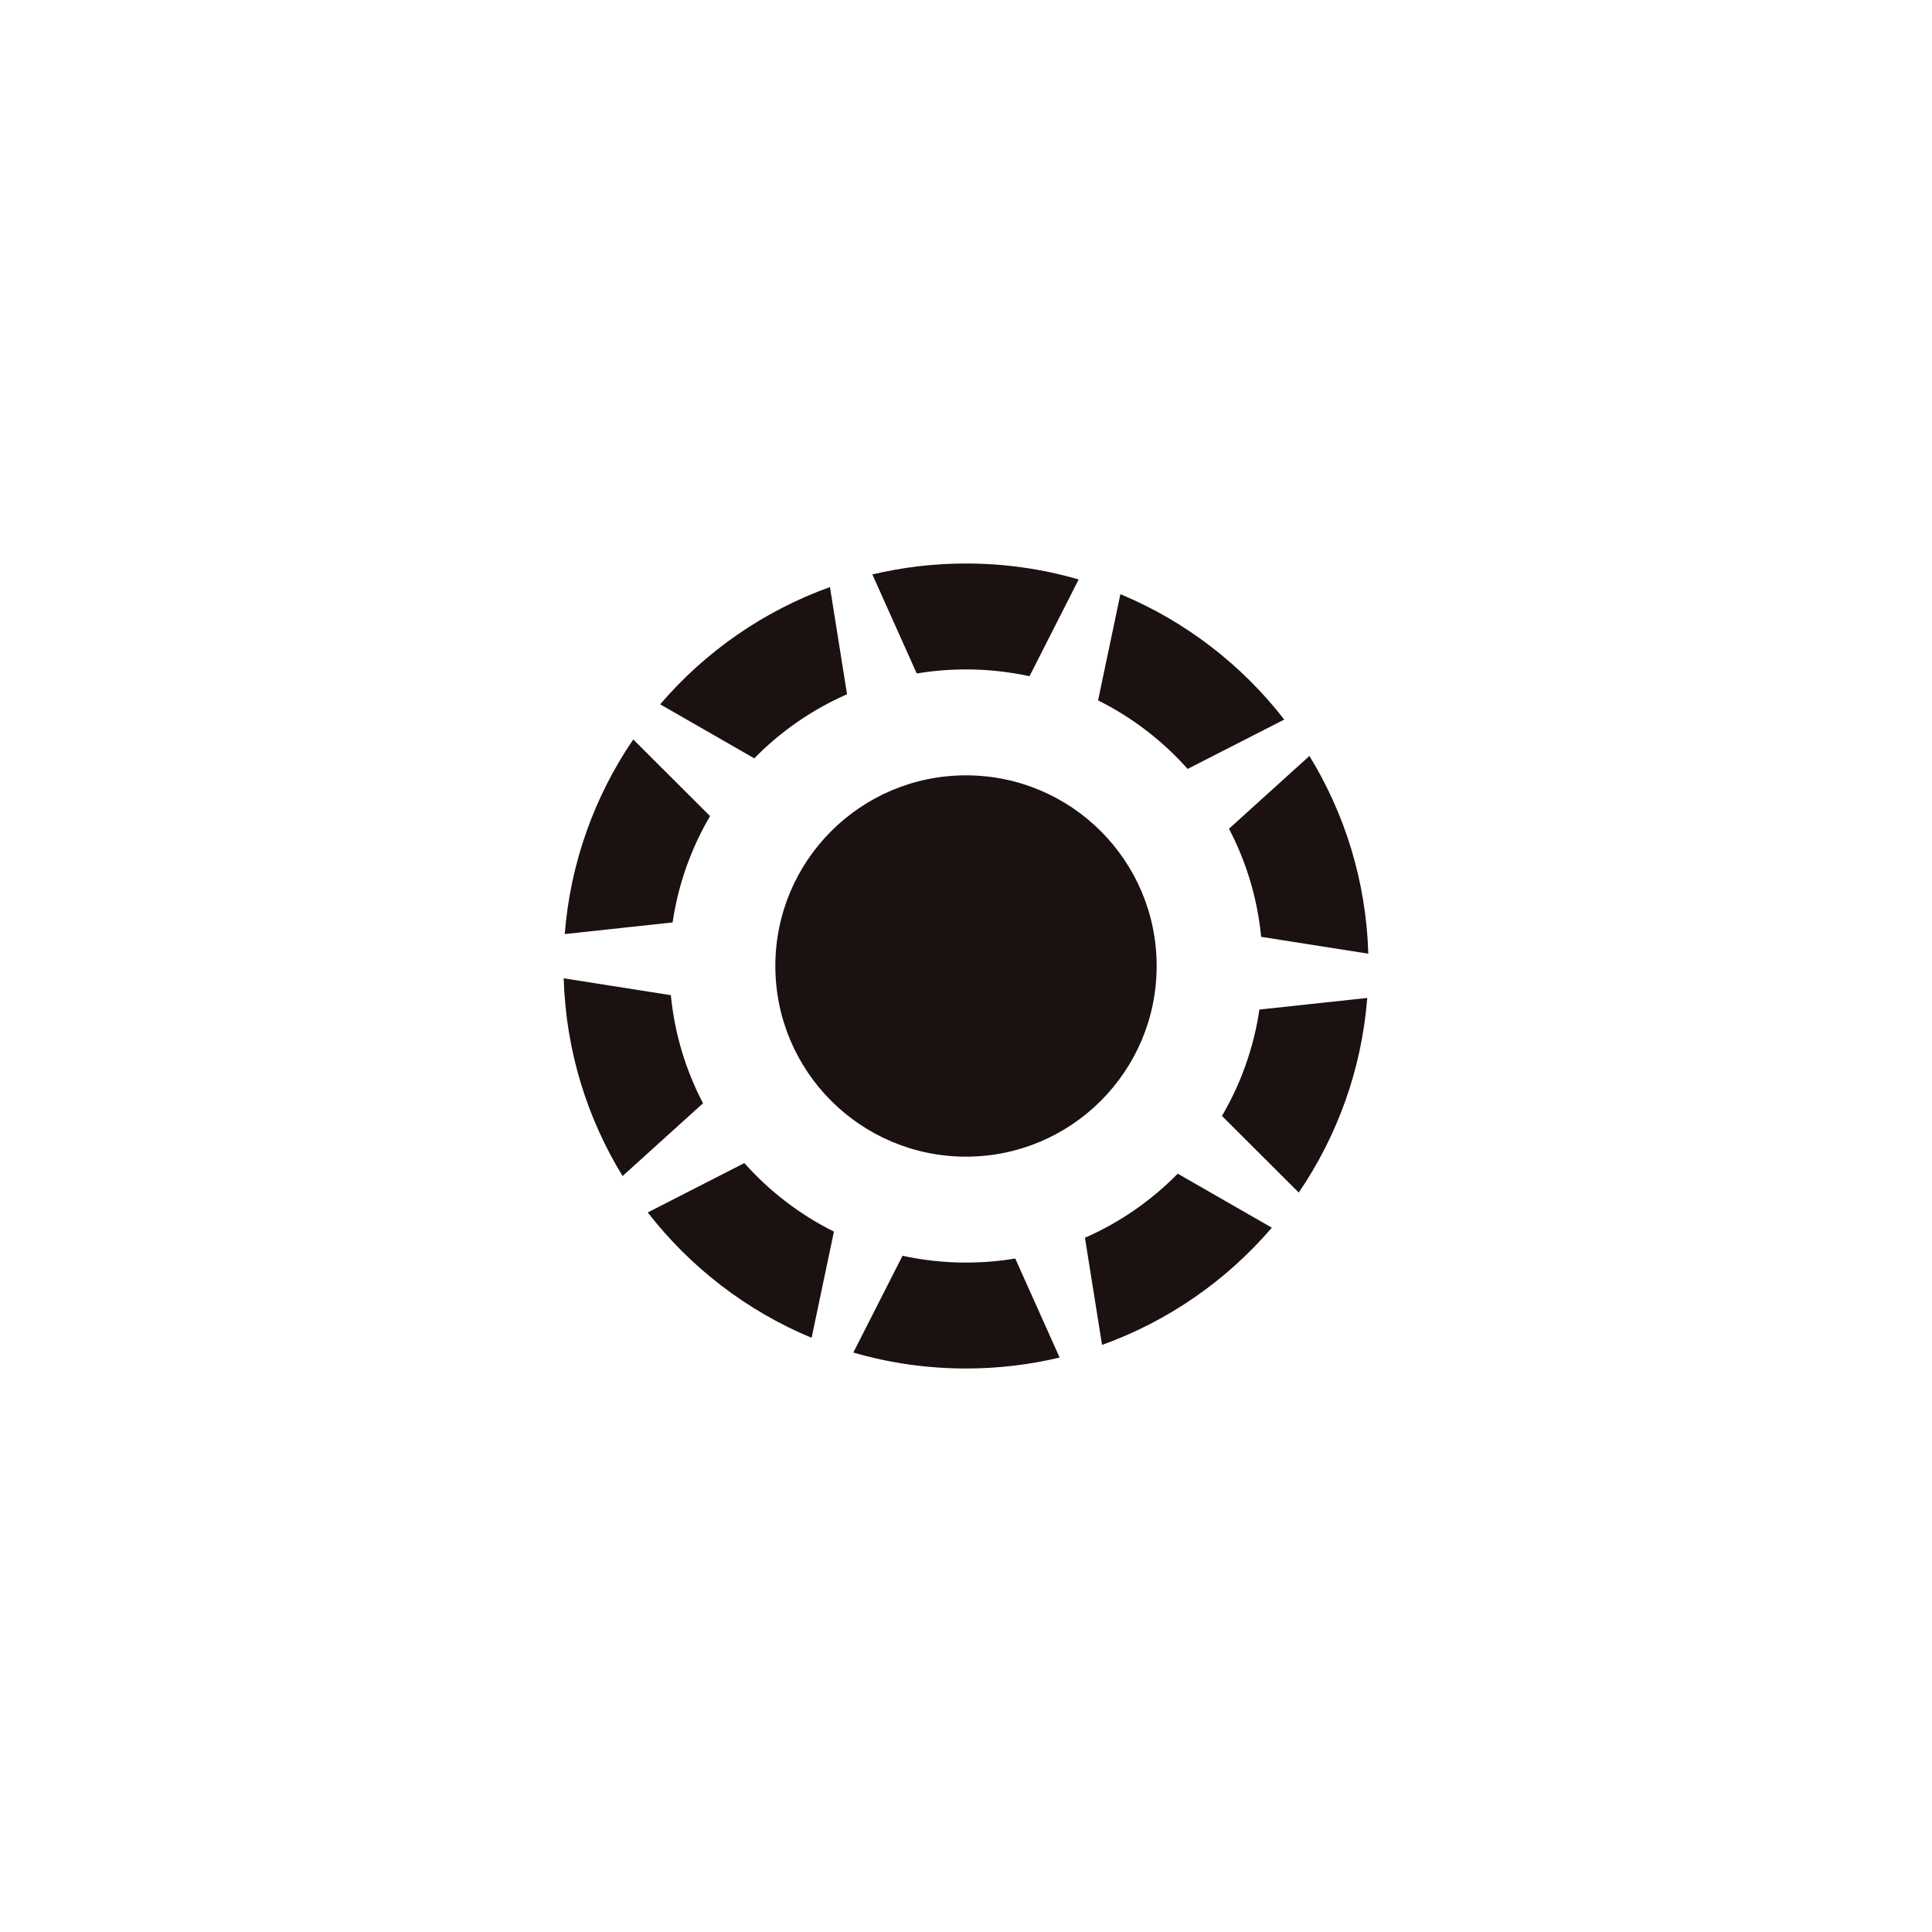
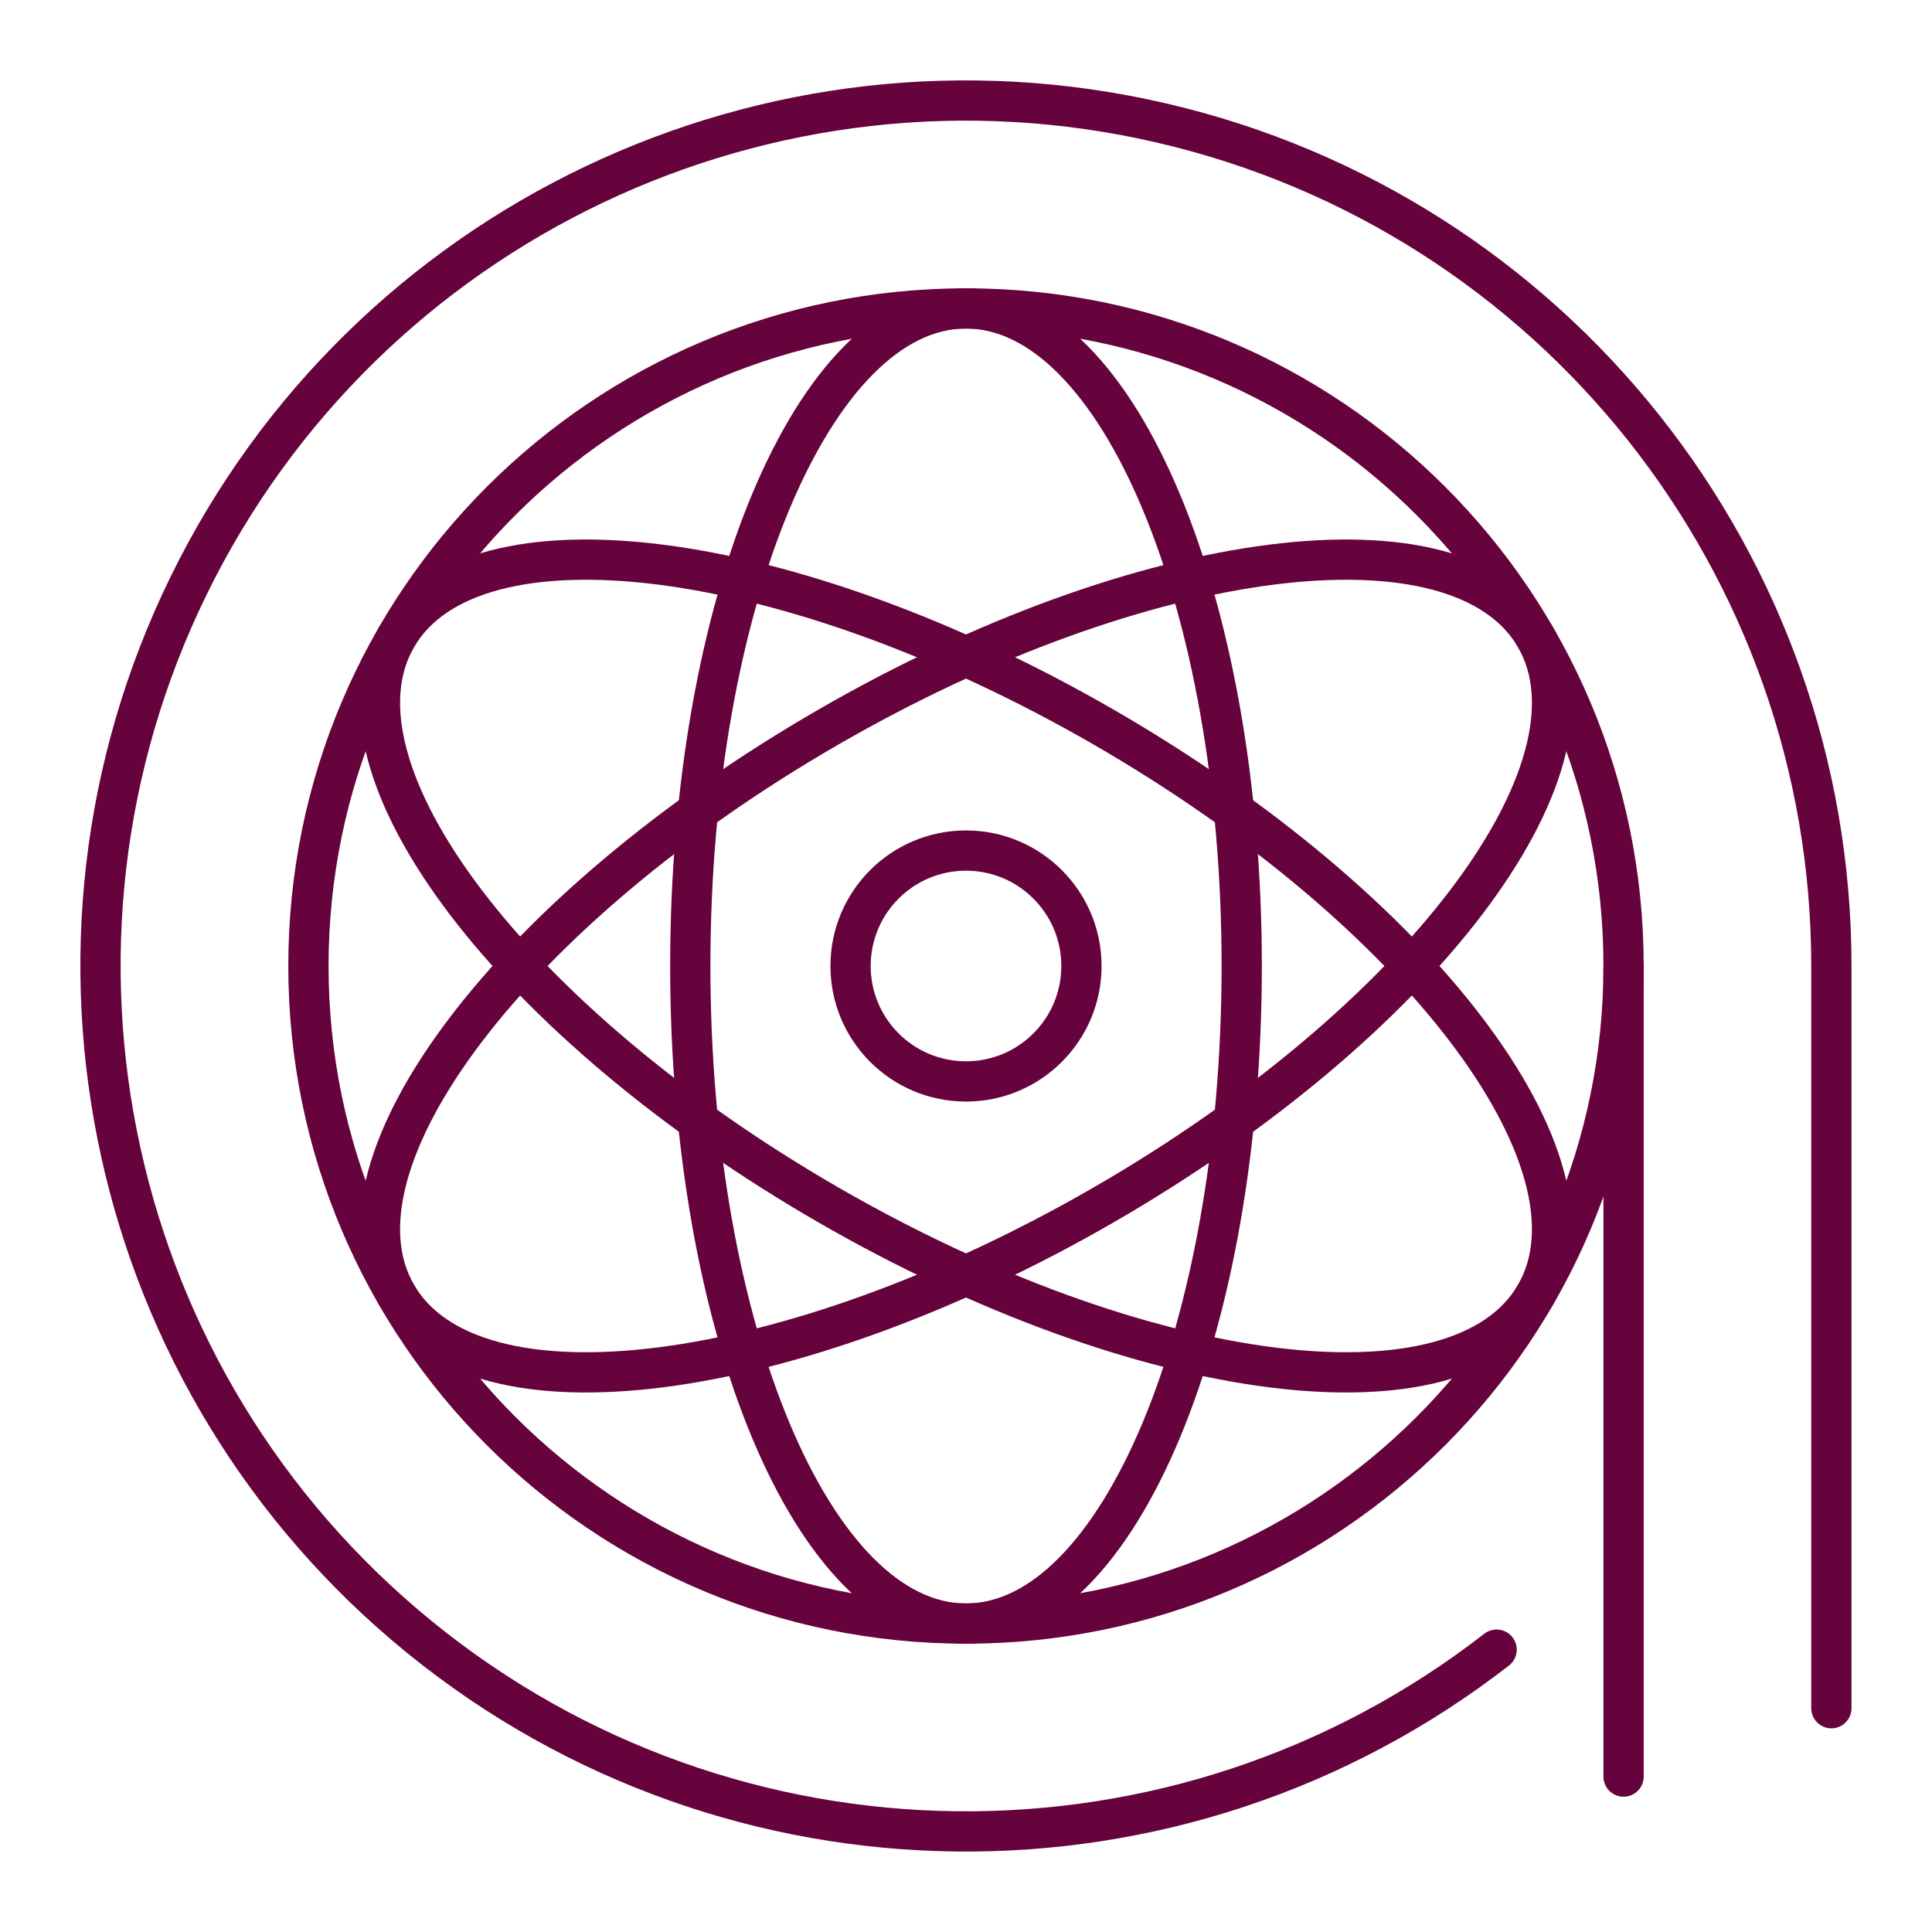
- <svg xmlns="http://www.w3.org/2000/svg" width="800px" height="800px" viewBox="-7.6 -7.6 91.20 91.20" version="1.1" baseProfile="full" enable-background="new 0 0 76.00 76.00" xml:space="preserve" fill="#000000" stroke="#000000" stroke-width="0.001">
+ <svg xmlns="http://www.w3.org/2000/svg" width="800px" height="800px" viewBox="0 0 48 48" fill="#000000">
  <g id="SVGRepo_bgCarrier" stroke-width="0" />
  <g id="SVGRepo_tracerCarrier" stroke-linecap="round" stroke-linejoin="round" />
  <g id="SVGRepo_iconCarrier">
-     <path fill="#1A1110" fill-opacity="1" stroke-linejoin="round" d="M 38,29C 42.971,29 47,33.029 47,38C 47,42.971 42.971,47 38,47C 33.029,47 29,42.971 29,38C 29,33.029 33.029,29 38,29 Z M 38,19C 39.846,19 41.631,19.263 43.318,19.754L 40.997,24.322C 40.032,24.111 39.029,24 38,24C 37.208,24 36.431,24.066 35.675,24.192L 33.58,19.517C 34.998,19.179 36.478,19 38,19 Z M 38,57C 36.154,57 34.369,56.737 32.682,56.246L 35.003,51.678C 35.968,51.889 36.971,52 38,52C 38.792,52 39.569,51.934 40.325,51.808L 42.42,56.483C 41.002,56.821 39.522,57 38,57 Z M 45.288,20.448C 48.355,21.723 51.016,23.779 53.023,26.367L 48.462,28.697C 47.279,27.367 45.845,26.264 44.235,25.462L 45.288,20.448 Z M 54.211,28.085C 55.886,30.817 56.889,34.005 56.991,37.419L 51.933,36.623C 51.755,34.797 51.226,33.074 50.414,31.521L 54.211,28.085 Z M 52.437,50.353C 50.312,52.834 47.558,54.761 44.422,55.887L 43.615,50.828C 45.266,50.105 46.751,49.072 47.995,47.803L 52.437,50.353 Z M 56.941,39.508C 56.675,42.898 55.519,46.038 53.707,48.694L 50.082,45.077C 50.971,43.562 51.584,41.865 51.85,40.056L 56.941,39.508 Z M 30.712,55.552C 27.645,54.277 24.984,52.221 22.977,49.633L 27.538,47.303C 28.721,48.633 30.155,49.736 31.765,50.538L 30.712,55.552 Z M 21.789,47.915C 20.114,45.183 19.111,41.995 19.009,38.581L 24.067,39.377C 24.245,41.203 24.774,42.926 25.586,44.479L 21.789,47.915 Z M 19.059,36.492C 19.325,33.102 20.481,29.962 22.293,27.306L 25.918,30.923C 25.029,32.438 24.416,34.135 24.15,35.944L 19.059,36.492 Z M 23.563,25.647C 25.688,23.166 28.442,21.239 31.578,20.113L 32.385,25.172C 30.734,25.895 29.25,26.928 28.005,28.197L 23.563,25.647 Z " />
+     <defs>
+       <style>.a{fill:none;stroke:#66023C;stroke-linecap:round;stroke-linejoin:round;}</style>
+     </defs>
+     <circle class="a" cx="24" cy="24" r="16.337" />
+     <ellipse class="a" cx="24" cy="24" rx="6.85" ry="16.337" />
+     <ellipse class="a" cx="24" cy="24" rx="16.337" ry="6.85" transform="translate(-8.7846 15.2154) rotate(-30)" />
+     <ellipse class="a" cx="24" cy="24" rx="6.85" ry="16.337" transform="translate(-8.7846 32.7846) rotate(-60)" />
+     <path class="a" d="M40.337,24V44.139" />
+     <circle class="a" cx="24" cy="24" r="2.868" />
+     <path class="a" d="M37.183,40.985A21.501,21.501,0,1,1,45.5,24V42.44" />
  </g>
</svg>
